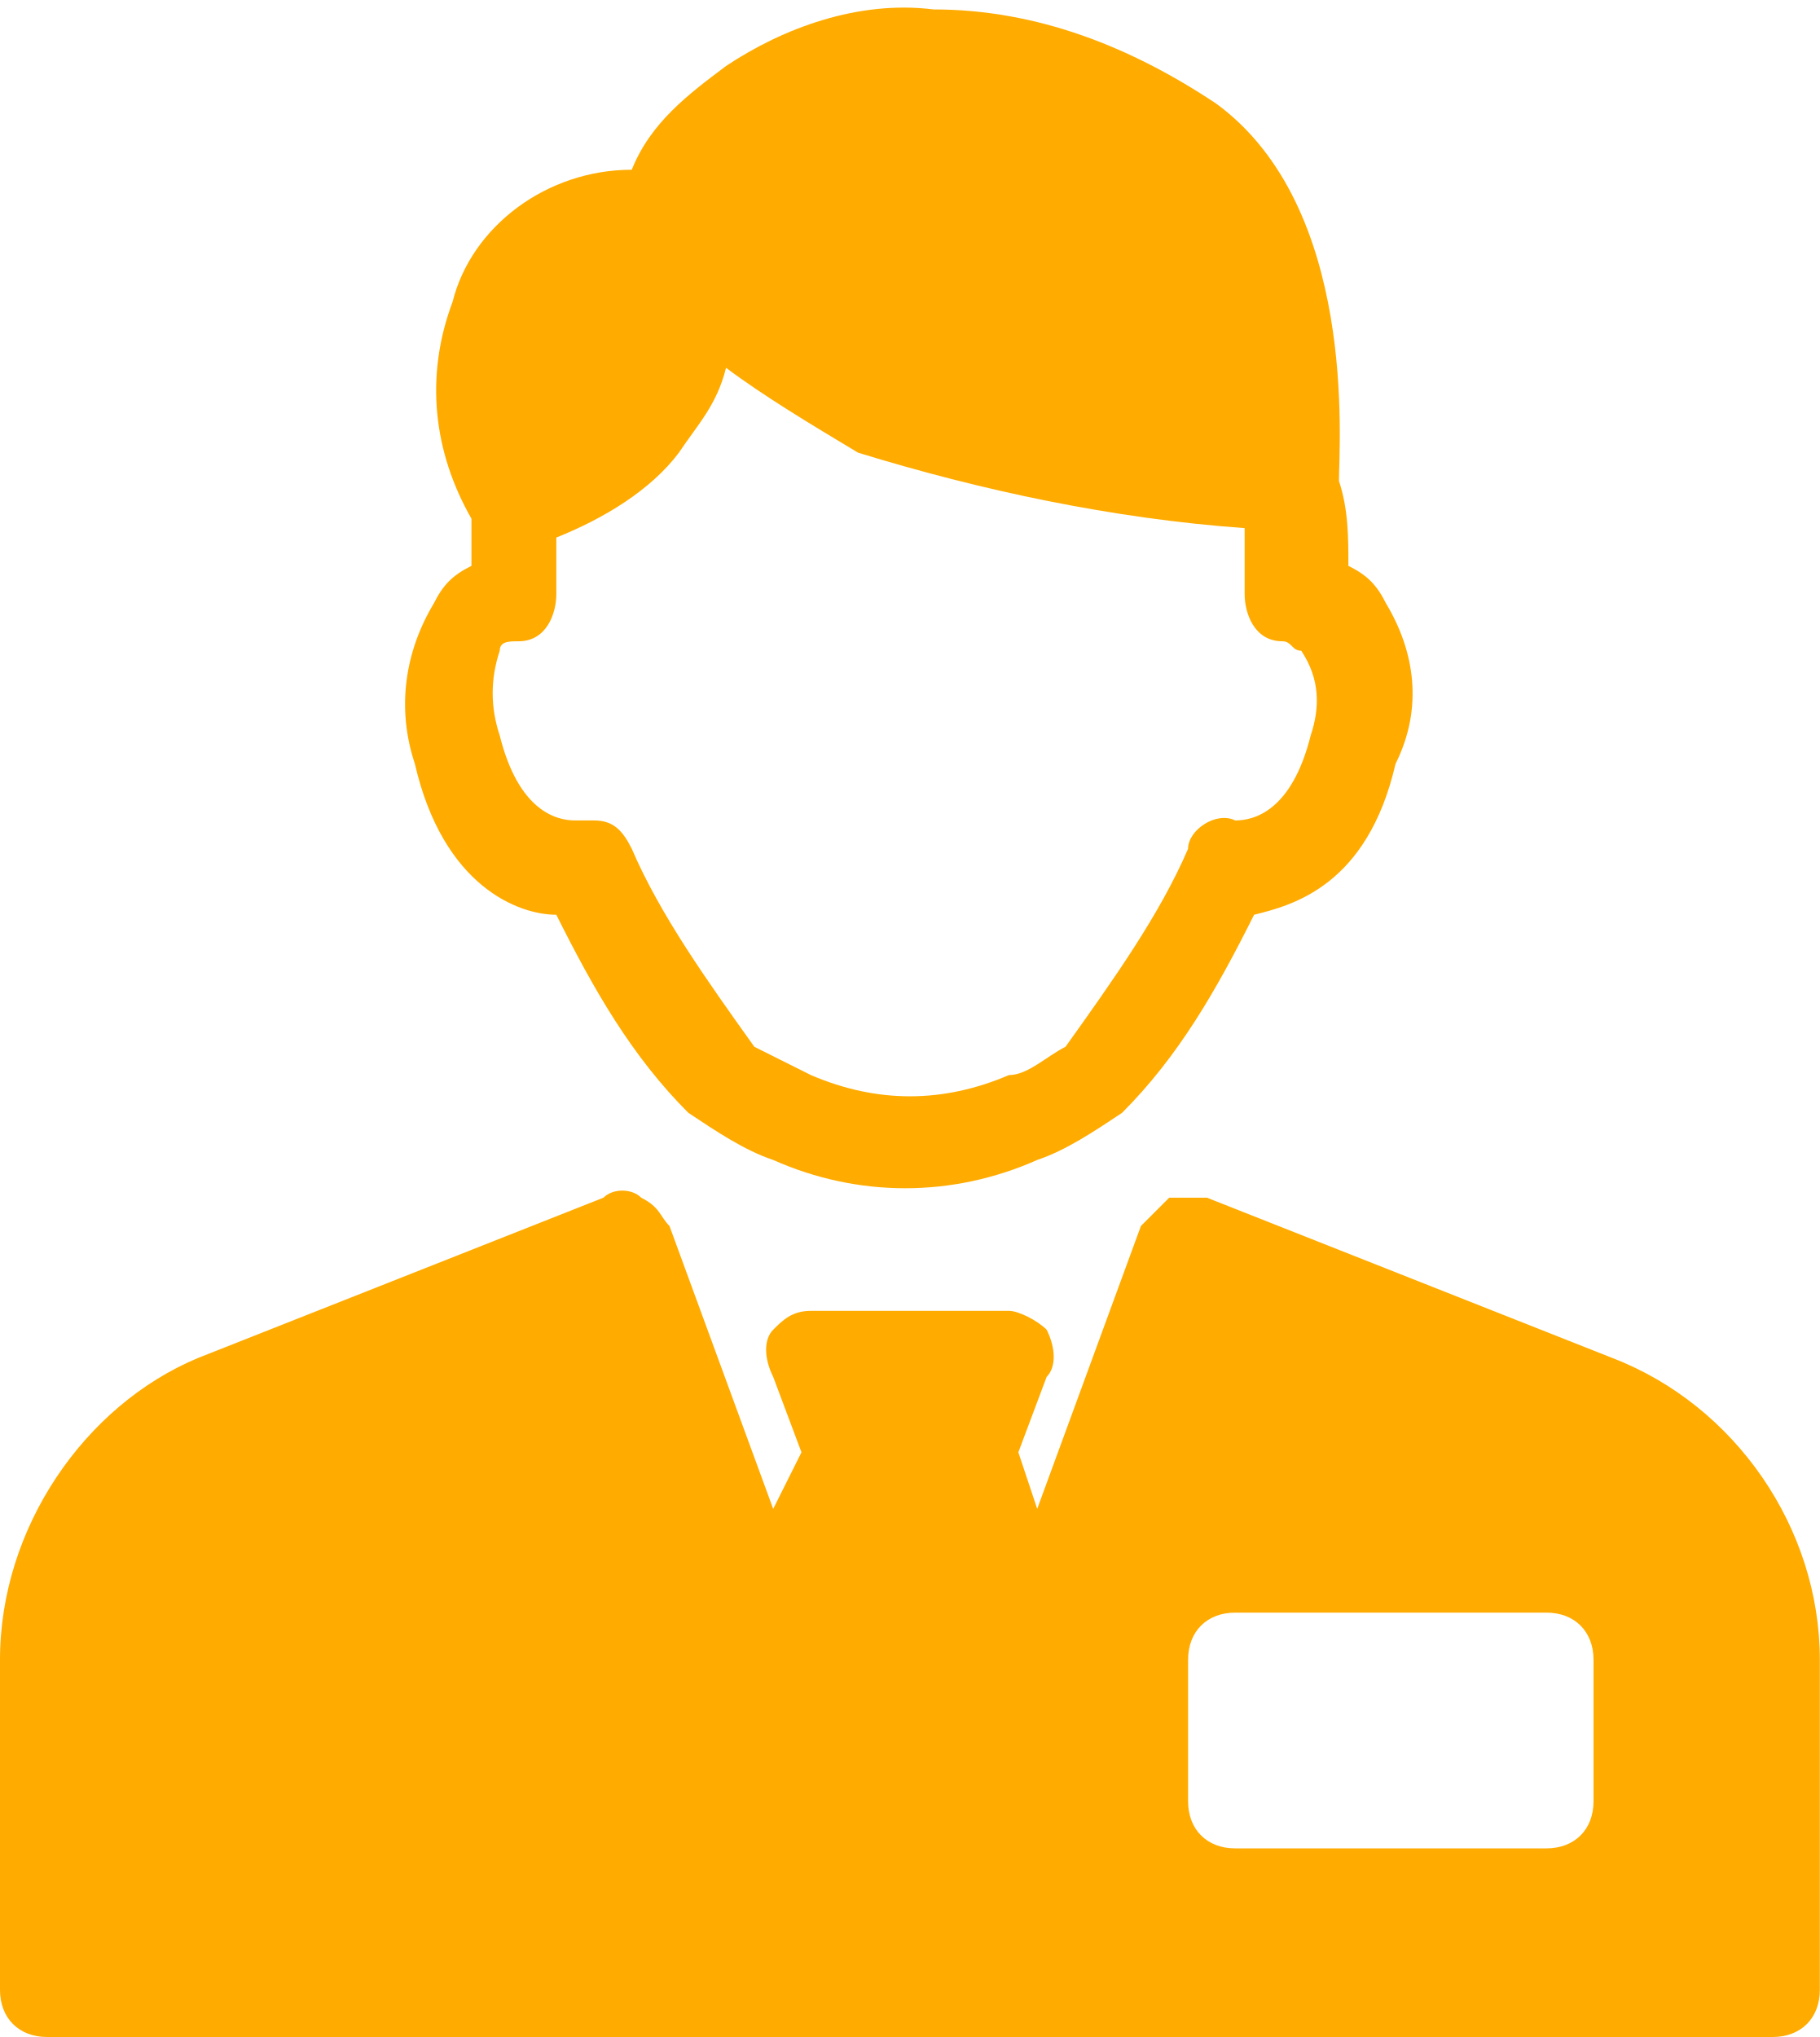
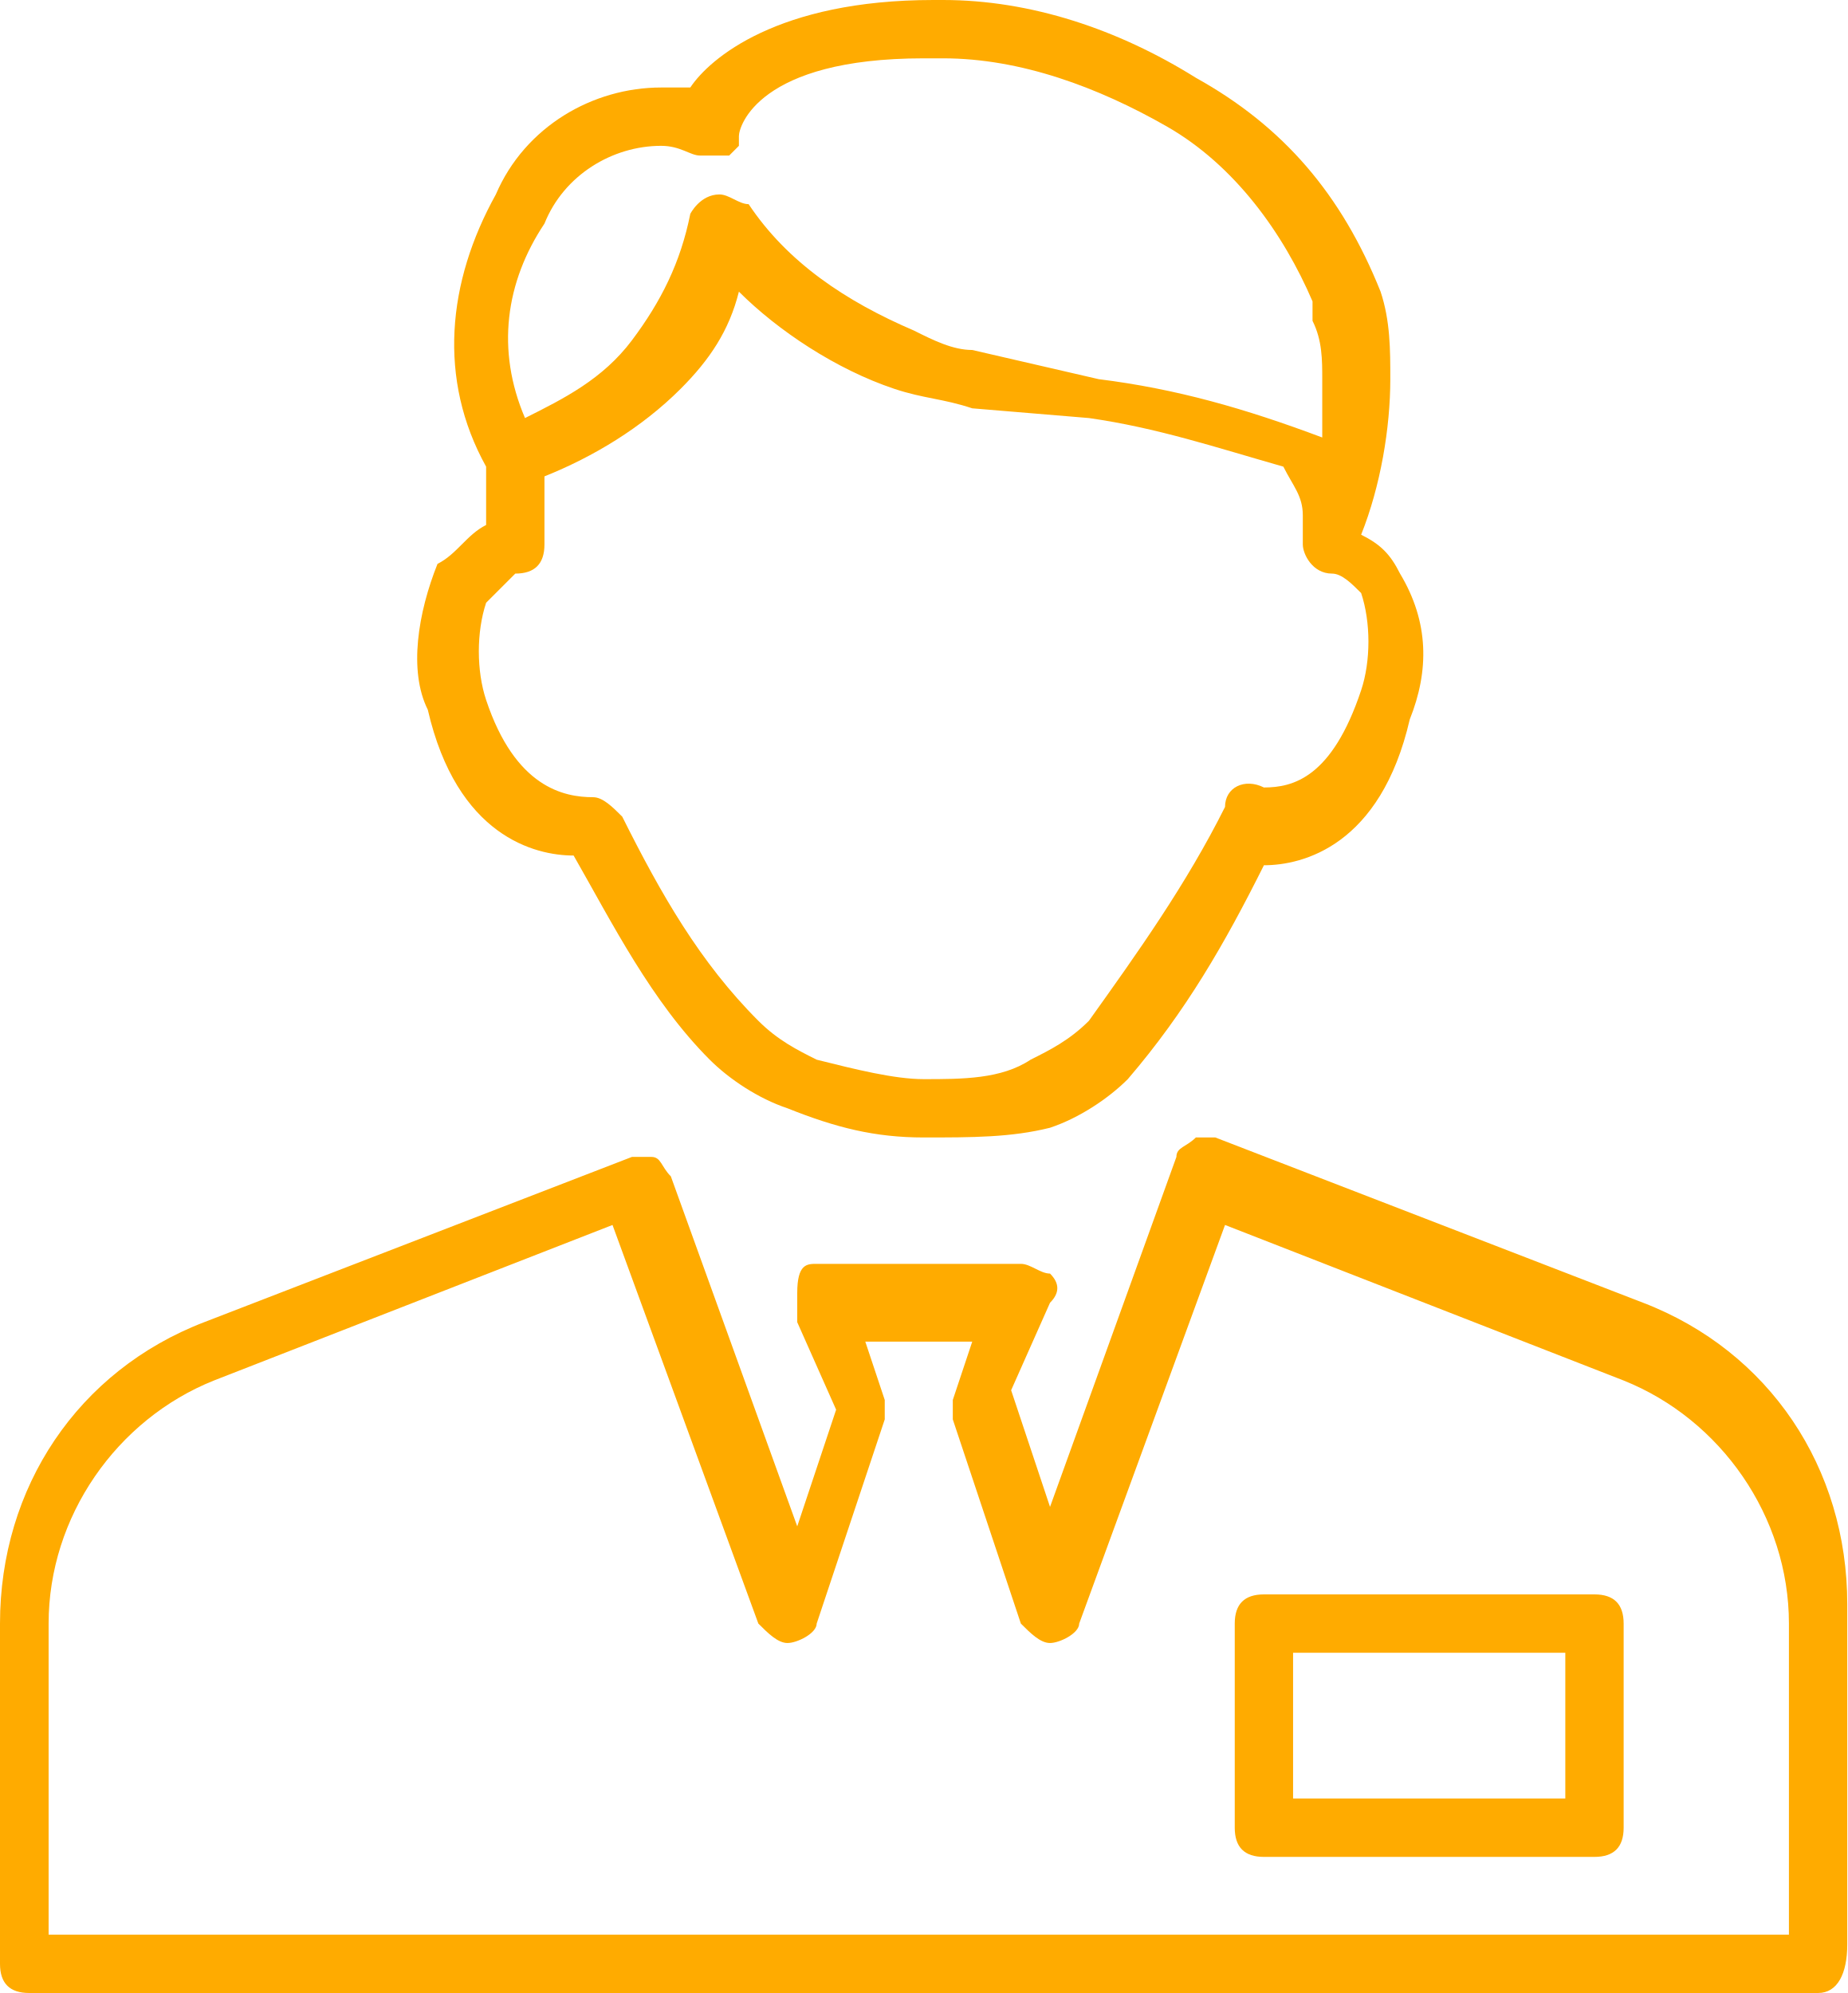
- <svg xmlns="http://www.w3.org/2000/svg" version="1.1" id="Layer_1" x="0px" y="0px" viewBox="0 0 19.3 21.6" style="enable-background:new 0 0 19.3 21.6;" xml:space="preserve">
+ <svg xmlns="http://www.w3.org/2000/svg" version="1.1" id="Layer_1" x="0px" y="0px" viewBox="0 0 19 20.5" style="enable-background:new 0 0 19 20.5;" xml:space="preserve">
  <style type="text/css">
	.st0{fill:#FFAB00;}
</style>
  <g id="Layer_2_1_">
    <g id="Layer_1-2">
-       <path class="st0" d="M16.9,19.1c0,0.3-0.2,0.5-0.5,0.5h-3.3c-0.3,0-0.5-0.2-0.5-0.5v-1.5c0-0.3,0.2-0.5,0.5-0.5h3.3    c0.3,0,0.5,0.2,0.5,0.5c0,0,0,0,0,0V19.1z M17.1,14.4l-4.3-1.7c-0.1,0-0.3,0-0.4,0c-0.1,0.1-0.2,0.2-0.3,0.3L11,16l-0.2-0.6    l0.3-0.8c0.1-0.1,0.1-0.3,0-0.5c-0.1-0.1-0.3-0.2-0.4-0.2H8.6c-0.2,0-0.3,0.1-0.4,0.2c-0.1,0.1-0.1,0.3,0,0.5l0.3,0.8L8.2,16    l-1.1-3c-0.1-0.1-0.1-0.2-0.3-0.3c-0.1-0.1-0.3-0.1-0.4,0l-4.3,1.7C0.9,14.9,0,16.2,0,17.6v3.5c0,0.3,0.2,0.5,0.5,0.5h18.3    c0.3,0,0.5-0.2,0.5-0.5c0,0,0,0,0,0v-3.5C19.3,16.2,18.4,14.9,17.1,14.4 M13.9,7.8c-0.2,0.8-0.6,0.9-0.8,0.9l0,0    c-0.2-0.1-0.5,0.1-0.5,0.3c-0.3,0.7-0.8,1.4-1.3,2.1c-0.2,0.1-0.4,0.3-0.6,0.3c-0.7,0.3-1.4,0.3-2.1,0c-0.2-0.1-0.4-0.2-0.6-0.3    C7.5,10.4,7,9.7,6.7,9C6.6,8.8,6.5,8.7,6.3,8.7H6.1c-0.2,0-0.6-0.1-0.8-0.9c-0.1-0.3-0.1-0.6,0-0.9c0-0.1,0.1-0.1,0.2-0.1    c0.3,0,0.4-0.3,0.4-0.5c0,0,0,0,0,0c0,0,0-0.2,0-0.6c0.5-0.2,1-0.5,1.3-0.9c0.2-0.3,0.4-0.5,0.5-0.9c0.4,0.3,0.9,0.6,1.4,0.9    c1.3,0.4,2.7,0.7,4.1,0.8c0,0.2,0,0.5,0,0.7c0,0.2,0.1,0.5,0.4,0.5c0,0,0,0,0,0c0.1,0,0.1,0.1,0.2,0.1C14,7.2,14,7.5,13.9,7.8     M14.7,6.4c-0.1-0.2-0.2-0.3-0.4-0.4c0-0.3,0-0.6-0.1-0.9c0-0.4,0.2-2.9-1.3-4c-0.9-0.6-1.9-1-3-1C9.1,0,8.3,0.3,7.7,0.7    C7.3,1,6.9,1.3,6.7,1.8C5.8,1.8,5,2.4,4.8,3.2C4.5,4,4.6,4.8,5,5.5C5,5.6,5,5.8,5,6C4.8,6.1,4.7,6.2,4.6,6.4    C4.3,6.9,4.2,7.5,4.4,8.1c0.3,1.3,1.1,1.6,1.5,1.6c0.4,0.8,0.8,1.5,1.4,2.1c0.3,0.2,0.6,0.4,0.9,0.5c0.9,0.4,1.9,0.4,2.8,0    c0.3-0.1,0.6-0.3,0.9-0.5c0.6-0.6,1-1.3,1.4-2.1c0.4-0.1,1.2-0.3,1.5-1.6C15.1,7.5,15,6.9,14.7,6.4" />
+       <path class="st0" d="M7.4,2c0.1,0,0.2,0.1,0.3,0.1c0.4,0.6,1,1,1.7,1.3l0,0c0.2,0.1,0.4,0.2,0.6,0.2l0,0l1.3,0.3    c0.8,0.1,1.5,0.3,2.3,0.6c0-0.2,0-0.4,0-0.6l0,0c0-0.2,0-0.4-0.1-0.6l0,0V3.1c-0.3-0.7-0.8-1.4-1.5-1.8l0,0    c-0.7-0.4-1.5-0.7-2.3-0.7H9.5c-1.7,0-1.9,0.7-1.9,0.8l0,0c0,0,0,0.1,0,0.1L7.5,1.6c0,0-0.1,0-0.2,0H7.2H7.2    c-0.1,0-0.2-0.1-0.4-0.1c-0.5,0-1,0.3-1.2,0.8l0,0c-0.4,0.6-0.5,1.3-0.2,2c0.4-0.2,0.8-0.4,1.1-0.8c0.3-0.4,0.5-0.8,0.6-1.3    C7.1,2.2,7.2,2,7.4,2L7.4,2 M6.1,8.2c0.1,0,0.2,0.1,0.3,0.2c0.4,0.8,0.8,1.5,1.4,2.1c0.2,0.2,0.4,0.3,0.6,0.4    c0.4,0.1,0.8,0.2,1.1,0.2c0.4,0,0.8,0,1.1-0.2c0.2-0.1,0.4-0.2,0.6-0.4c0.5-0.7,1-1.4,1.4-2.2c0-0.2,0.2-0.3,0.4-0.2l0,0    c0.3,0,0.7-0.1,1-1c0.1-0.3,0.1-0.7,0-1c-0.1-0.1-0.2-0.2-0.3-0.2c-0.2,0-0.3-0.2-0.3-0.3c0,0,0-0.1,0-0.3c0-0.2-0.1-0.3-0.2-0.5    c-0.7-0.2-1.3-0.4-2-0.5L10,4.2l0,0C9.7,4.1,9.5,4.1,9.2,4C8.6,3.8,8,3.4,7.6,3C7.5,3.4,7.3,3.7,7,4C6.6,4.4,6.1,4.7,5.6,4.9    c0,0.2,0,0.5,0,0.7c0,0.2-0.1,0.3-0.3,0.3C5.2,6,5.1,6.1,5,6.2c-0.1,0.3-0.1,0.7,0,1C5.3,8.1,5.8,8.2,6.1,8.2L6.1,8.2 M9.5,11.7    c-0.5,0-0.9-0.1-1.4-0.3c-0.3-0.1-0.6-0.3-0.8-0.5c-0.6-0.6-1-1.4-1.4-2.1c-0.4,0-1.2-0.2-1.5-1.5C4.2,6.9,4.3,6.3,4.5,5.8    C4.7,5.7,4.8,5.5,5,5.4C5,5.2,5,5,5,4.8C4.5,3.9,4.6,2.9,5.1,2l0,0c0.3-0.7,1-1.1,1.7-1.1l0,0c0.1,0,0.2,0,0.3,0    C7.3,0.6,8,0,9.6,0h0.1c0.9,0,1.8,0.3,2.6,0.8c0.9,0.5,1.5,1.2,1.9,2.2c0.1,0.3,0.1,0.6,0.1,0.9l0,0c0,0.5-0.1,1.1-0.3,1.6l0,0    c0.2,0.1,0.3,0.2,0.4,0.4c0.3,0.5,0.3,1,0.1,1.5c-0.3,1.3-1.1,1.5-1.5,1.5c-0.4,0.8-0.8,1.5-1.4,2.2c-0.2,0.2-0.5,0.4-0.8,0.5    C10.4,11.7,10,11.7,9.5,11.7 M13.3,18.5h2.8v-1.5h-2.8V18.5z M16.4,19.1H13c-0.2,0-0.3-0.1-0.3-0.3c0,0,0,0,0,0v-2.1    c0-0.2,0.1-0.3,0.3-0.3c0,0,0,0,0,0h3.4c0.2,0,0.3,0.1,0.3,0.3c0,0,0,0,0,0v2.1C16.7,19,16.6,19.1,16.4,19.1    C16.4,19.2,16.4,19.2,16.4,19.1 M0.6,19.9h17.8v-3.2c0-1.1-0.7-2.1-1.7-2.5l-4.1-1.6l-1.5,4.1c0,0.1-0.2,0.2-0.3,0.2    c-0.1,0-0.2-0.1-0.3-0.2l-0.7-2.1c0-0.1,0-0.1,0-0.2l0.2-0.6H8.9l0.2,0.6c0,0.1,0,0.1,0,0.2l-0.7,2.1c0,0.1-0.2,0.2-0.3,0.2    c-0.1,0-0.2-0.1-0.3-0.2l-1.5-4.1l-4.1,1.6c-1,0.4-1.7,1.4-1.7,2.5V19.9z M18.7,20.5H0.3c-0.2,0-0.3-0.1-0.3-0.3v-3.5    c0-1.4,0.8-2.6,2.1-3.1l4.4-1.7c0.1,0,0.2,0,0.2,0c0.1,0,0.1,0.1,0.2,0.2l1.3,3.6l0.4-1.2l-0.4-0.9c0-0.1,0-0.2,0-0.3    C8.2,13,8.3,13,8.4,13h2.1c0.1,0,0.2,0.1,0.3,0.1c0.1,0.1,0.1,0.2,0,0.3l-0.4,0.9l0.4,1.2l1.3-3.6c0-0.1,0.1-0.1,0.2-0.2    c0.1,0,0.2,0,0.2,0l4.4,1.7c1.3,0.5,2.1,1.7,2.1,3.1v3.5C19,20.3,18.9,20.5,18.7,20.5" />
    </g>
  </g>
</svg>
